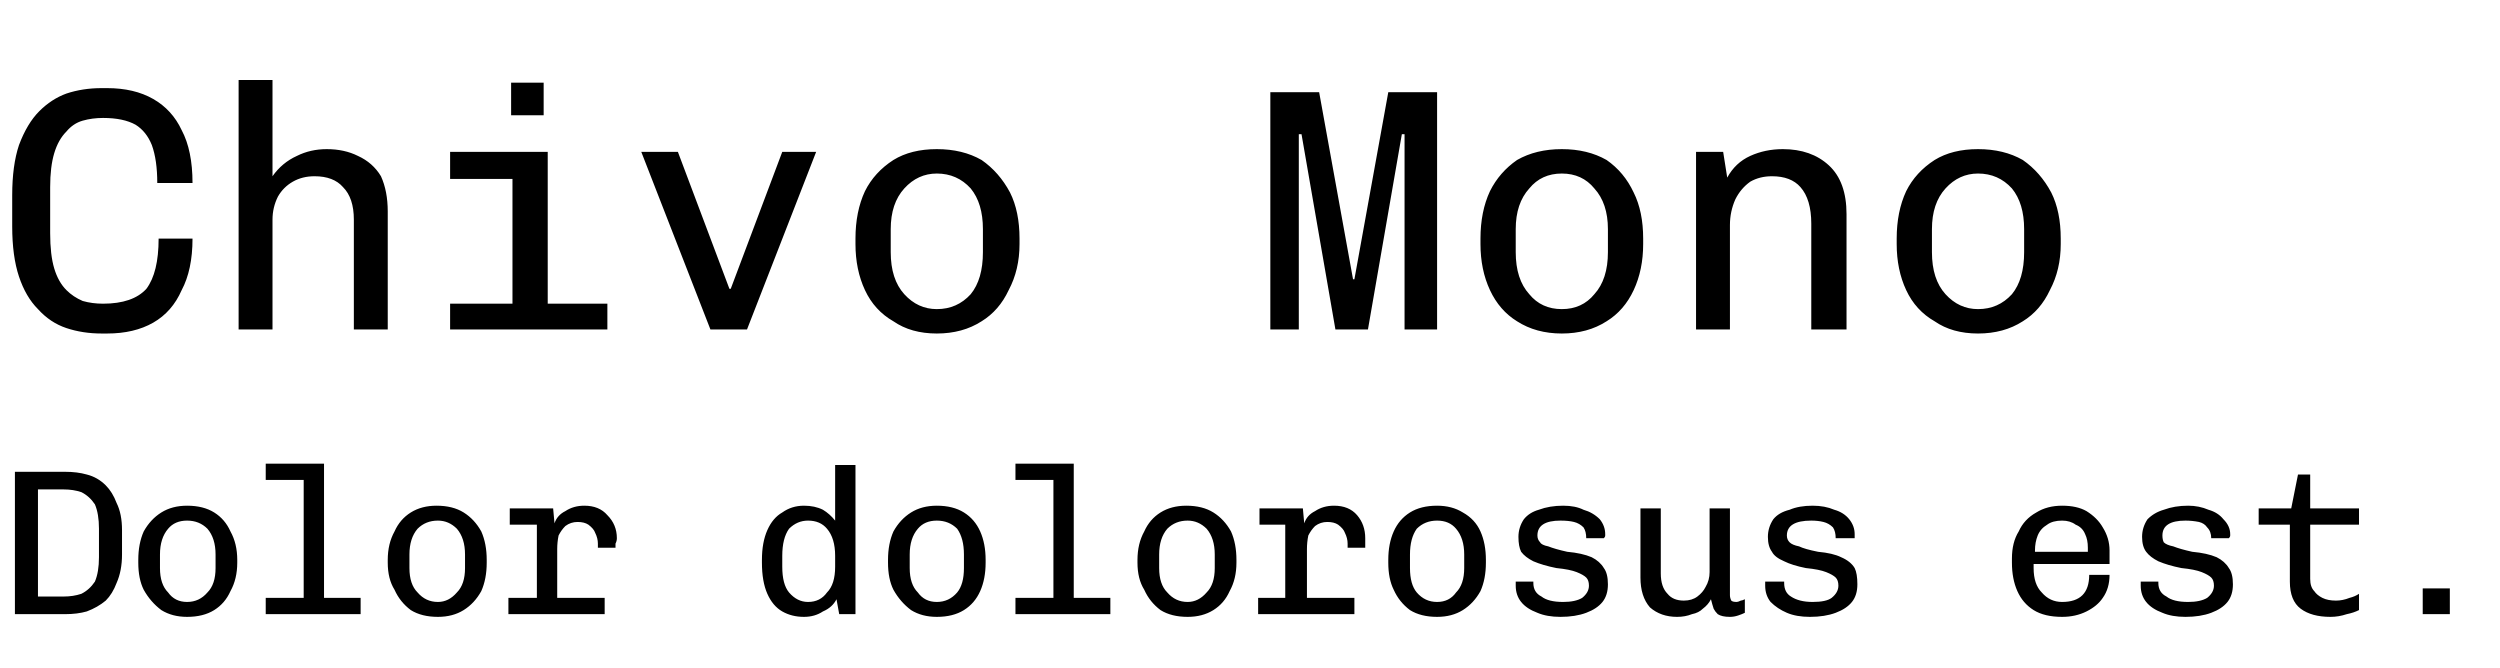
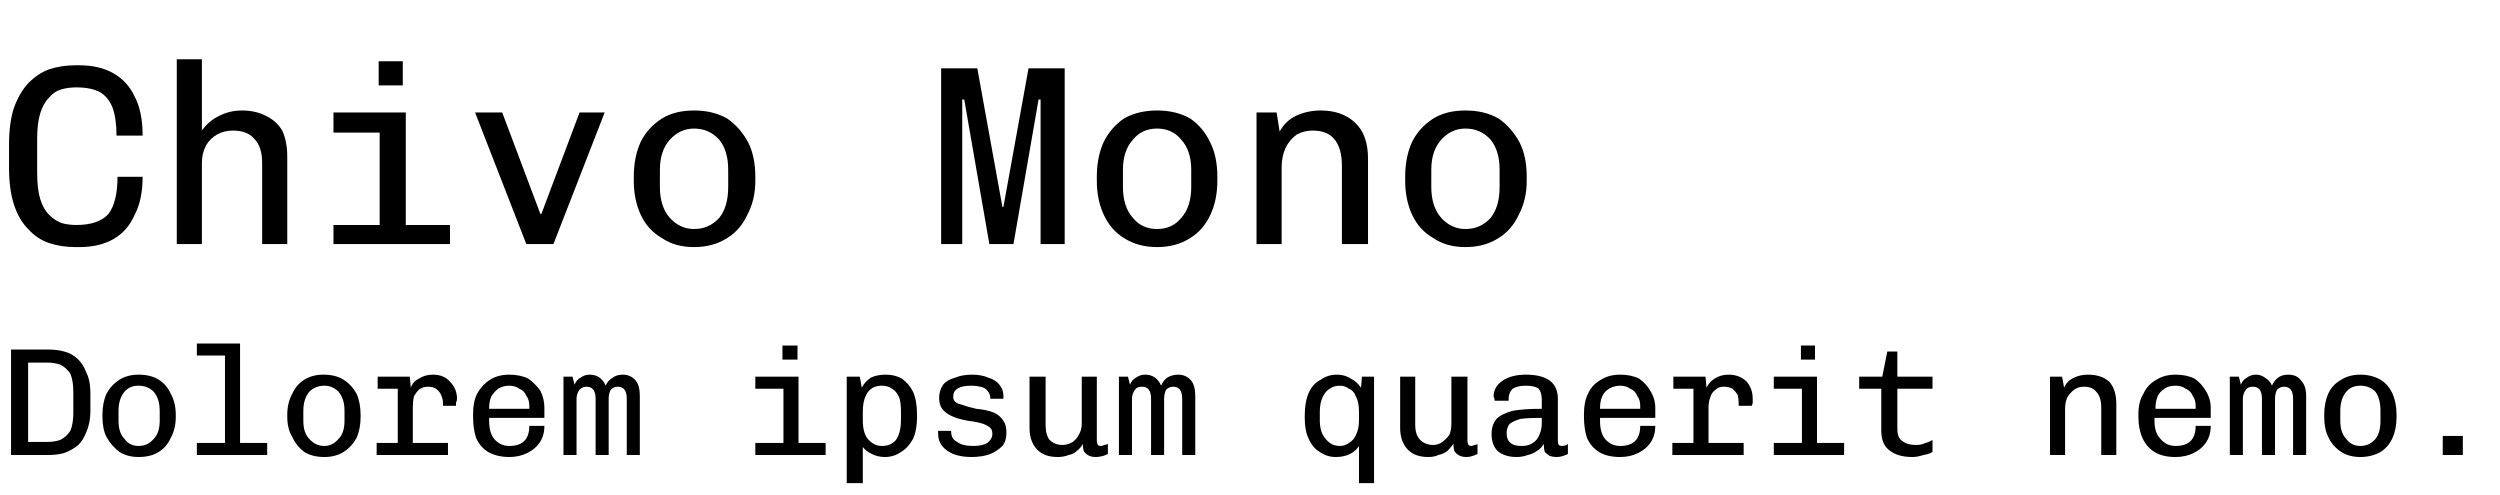
- <svg xmlns="http://www.w3.org/2000/svg" width="1844" height="492" viewBox="0 0 1844 492">
-   <path d="m75 246q-14 0-26-4t-21-14q-9-9-14-24t-5-37v-23q0-22 5-37 6-16 15-25t20-13q12-4 26-4h4q20 0 34 8t21 23q8 15 8 39h-26q0-17-4-28-4-10-12-15-9-5-24-5-8 0-15 2t-12 8q-6 6-9 16t-3 25v34q0 16 3 26t9 16q5 5 12 8 7 2 15 2 22 0 32-11 9-12 9-37h25q0 23-8 38-7 16-21 24t-34 8zm101-3v-184h25v71q7-10 18-15 10-5 22-5 13 0 23 5 11 5 17 15 5 11 5 26v87h-25v-81q0-16-8-24-7-8-21-8-9 0-16 4t-11 11q-4 8-4 17v81zm202 0v-111h-46v-20h72v131zm-46 0v-19h116v19zm45-158v-24h24v24zm147 158-51-131h27l38 101h1l38-101h25l-51 131zm167 3q-19 0-32-9-14-8-21-23t-7-34v-4q0-20 7-35 7-14 21-23 13-8 32-8t33 8q13 9 21 24 7 14 7 34v4q0 19-8 34-7 15-20 23-14 9-33 9zm0-18q15 0 25-11 9-11 9-31v-17q0-19-9-30-10-11-25-11-14 0-24 11t-10 30v17q0 20 10 31t24 11zm246 15v-175h36l25 138h1l25-138h36v175h-24v-144h-2l-25 144h-24l-25-144h-2v144zm215 3q-19 0-33-9-13-8-20-23t-7-34v-4q0-20 7-35 7-14 20-23 14-8 33-8t33 8q13 9 20 24 7 14 7 34v4q0 19-7 34t-20 23q-14 9-33 9zm0-18q15 0 24-11 10-11 10-31v-17q0-19-10-30-9-11-24-11t-24 11q-10 11-10 30v17q0 20 10 31 9 11 24 11zm99 15v-131h20l3 19q6-11 17-16t24-5q21 0 34 12t13 36v85h-26v-78q0-18-8-27-7-8-21-8-9 0-16 4-7 5-11 13-4 9-4 19v77zm208 3q-19 0-32-9-14-8-21-23t-7-34v-4q0-20 7-35 7-14 21-23 13-8 32-8t33 8q13 9 21 24 7 14 7 34v4q0 19-8 34-7 15-20 23-14 9-33 9zm0-18q15 0 25-11 9-11 9-31v-17q0-19-9-30-10-11-25-11-14 0-24 11t-10 30v17q0 20 10 31t24 11zm-1448 225v-105h37q9 0 16 2 8 2 14 8 5 5 8 13 4 8 4 20v18q0 12-4 21-3 8-8 13-6 5-14 8-7 2-16 2zm17-13h19q7 0 13-2 6-3 10-9 3-7 3-18v-21q0-11-3-18-4-6-10-9-6-2-13-2h-19zm110 15q-11 0-19-5-8-6-13-15-4-8-4-20v-2q0-12 4-21 5-9 13-14t19-5q12 0 20 5t12 14q5 9 5 21v2q0 12-5 21-4 9-12 14t-20 5zm0-11q9 0 15-7 6-6 6-18v-10q0-12-6-19-6-6-15-6t-14 6q-6 7-6 19v10q0 12 6 18 5 7 14 7zm86 9v-99h-28v-12h43v111zm-28 0v-12h70v12zm127 2q-12 0-20-5-8-6-12-15-5-8-5-20v-2q0-12 5-21 4-9 12-14t19-5q12 0 20 5t13 14q4 9 4 21v2q0 12-4 21-5 9-13 14t-19 5zm0-11q8 0 14-7 6-6 6-18v-10q0-12-6-19-6-6-14-6-9 0-15 6-6 7-6 19v10q0 12 6 18 6 7 15 7zm73 9v-66h-20v-12h32l1 11q2-6 8-9 6-4 14-4 11 0 17 7 7 7 7 17 0 2-1 4 0 1 0 3h-13v-3q0-4-2-8-1-3-5-6-3-2-8-2t-9 3q-3 3-5 7-1 5-1 10v48zm-21 0v-12h71v12zm218 2q-9 0-16-4t-11-13-4-23v-2q0-13 4-22t11-13q7-5 16-5 8 0 14 3 5 3 9 8v-41h15v110h-12l-2-11q-3 6-10 9-6 4-14 4zm3-11q9 0 14-7 6-6 6-19v-8q0-13-6-20-5-6-14-6-8 0-14 6-5 7-5 20v8q0 13 5 19 6 7 14 7zm95 11q-11 0-19-5-8-6-13-15-4-8-4-20v-2q0-12 4-21 5-9 13-14t19-5q12 0 20 5t12 14 4 21v2q0 12-4 21t-12 14-20 5zm0-11q9 0 15-7 5-6 5-18v-10q0-12-5-19-6-6-15-6t-14 6q-6 7-6 19v10q0 12 6 18 5 7 14 7zm86 9v-99h-28v-12h43v111zm-28 0v-12h70v12zm127 2q-12 0-20-5-8-6-12-15-5-8-5-20v-2q0-12 5-21 4-9 12-14t19-5q12 0 20 5t13 14q4 9 4 21v2q0 12-5 21-4 9-12 14t-19 5zm0-11q8 0 14-7 6-6 6-18v-10q0-12-6-19-6-6-14-6-9 0-15 6-6 7-6 19v10q0 12 6 18 6 7 15 7zm72 9v-66h-19v-12h32l1 11q2-6 8-9 6-4 14-4 11 0 17 7t6 17q0 2 0 4 0 1 0 3h-13v-3q0-4-2-8-1-3-5-6-3-2-8-2t-9 3q-3 3-5 7-1 5-1 10v48zm-20 0v-12h71v12zm132 2q-12 0-20-5-8-6-12-15-4-8-4-20v-2q0-12 4-21t12-14 20-5q11 0 19 5 9 5 13 14t4 21v2q0 12-4 21-5 9-13 14t-19 5zm0-11q9 0 14-7 6-6 6-18v-10q0-12-6-19-5-6-14-6t-15 6q-5 7-5 19v10q0 12 5 18 6 7 15 7zm91 11q-10 0-17-3-8-3-12-8t-4-12v-1q0-1 0-2h13v1q0 7 6 10 5 4 16 4 9 0 14-3 5-4 5-9 0-4-2-6t-7-4-15-3q-10-2-17-5-6-3-9-7-2-4-2-11t4-13q4-5 11-7 8-3 18-3 9 0 15 3 7 2 12 7 4 5 4 11v1q0 1-1 2h-13q0-5-2-8-3-3-7-4t-10-1q-17 0-17 11 0 3 2 5 1 2 6 3 5 2 14 4 11 1 18 4 6 3 9 8 3 4 3 12t-4 13-12 8-19 3zm86 0q-12 0-20-7-7-8-7-22v-51h15v48q0 10 5 15 4 5 12 5 6 0 10-3t6-7q3-5 3-11v-47h15v64q0 2 1 4 1 1 4 1 1 0 3-1 1 0 3-1v10q-2 1-5 2t-6 1q-6 0-9-2-2-2-3-4-1-3-2-7-2 4-6 7-3 3-8 4-5 2-11 2zm98 0q-10 0-17-3t-12-8q-4-5-4-12v-1q0-1 0-2h14v1q0 7 5 10 6 4 16 4t14-3q5-4 5-9 0-4-2-6t-7-4-15-3q-10-2-16-5-7-3-9-7-3-4-3-11t4-13q4-5 12-7 7-3 17-3 9 0 16 3 7 2 11 7t4 11v1q0 1 0 2h-14q0-5-2-8-3-3-7-4t-9-1q-18 0-18 11 0 3 2 5t7 3q4 2 14 4 11 1 17 4 7 3 10 8 2 4 2 12t-4 13-12 8-19 3zm186 0q-13 0-21-5t-12-14-4-21v-3q0-12 5-20 4-9 13-14 8-5 19-5t18 4q8 5 12 12 5 8 5 17v10h-56v3q0 12 6 18 6 7 15 7 10 0 15-5t5-15h15q0 10-5 17-4 6-12 10t-18 4zm-20-48h39v-3q0-6-2-10-2-5-7-7-4-3-10-3-7 0-11 3-5 3-7 8t-2 11zm111 48q-10 0-17-3-8-3-12-8t-4-12v-1q0-1 0-2h13v1q0 7 6 10 5 4 16 4 9 0 14-3 5-4 5-9 0-4-2-6t-7-4-15-3q-10-2-17-5-6-3-9-7t-3-11 4-13q5-5 12-7 8-3 18-3 8 0 15 3 7 2 11 7 5 5 5 11v1q0 1-1 2h-13q0-5-3-8-2-3-6-4-5-1-10-1-17 0-17 11 0 3 1 5 2 2 7 3 5 2 14 4 11 1 18 4 6 3 9 8 3 4 3 12t-4 13-12 8-19 3zm107 0q-14 0-22-6t-8-20v-42h-23v-12h24l5-25h9v25h36v12h-36v40q0 6 3 9 2 3 6 5t10 2q5 0 10-2 4-1 7-3v12q-4 2-9 3-6 2-12 2zm68-2v-19h20v19z" />
+ <svg xmlns="http://www.w3.org/2000/svg" width="2489" height="492" viewBox="0 0 2489 492">
+   <path d="m75 246q-14 0-26-4t-21-14q-9-9-14-24t-5-37v-23q0-22 5-37 6-16 15-25t20-13q12-4 26-4h4q20 0 34 8t21 23q8 15 8 39h-26q0-17-4-28-4-10-12-15-9-5-24-5-8 0-15 2t-12 8q-6 6-9 16t-3 25v34q0 16 3 26t9 16q5 5 12 8 7 2 15 2 22 0 32-11 9-12 9-37h25q0 23-8 38-7 16-21 24t-34 8zm101-3v-184h25v71q7-10 18-15 10-5 22-5 13 0 23 5 11 5 17 15 5 11 5 26v87h-25v-81q0-16-8-24-7-8-21-8-9 0-16 4t-11 11q-4 8-4 17v81zm202 0v-111h-46v-20h72v131zm-46 0v-19h116v19zm45-158v-24h24v24zm147 158-51-131h27l38 101h1l38-101h25l-51 131zm167 3q-19 0-32-9-14-8-21-23t-7-34v-4q0-20 7-35 7-14 21-23 13-8 32-8t33 8q13 9 21 24 7 14 7 34v4q0 19-8 34-7 15-20 23-14 9-33 9zm0-18q15 0 25-11 9-11 9-31v-17q0-19-9-30-10-11-25-11-14 0-24 11t-10 30v17q0 20 10 31t24 11zm246 15v-175h36l25 138h1l25-138h36v175h-24v-144h-2l-25 144h-24l-25-144h-2v144zm215 3q-19 0-33-9-13-8-20-23t-7-34v-4q0-20 7-35 7-14 20-23 14-8 33-8t33 8q13 9 20 24 7 14 7 34v4q0 19-7 34t-20 23q-14 9-33 9zm0-18q15 0 24-11 10-11 10-31v-17q0-19-10-30-9-11-24-11t-24 11q-10 11-10 30v17q0 20 10 31 9 11 24 11zm99 15v-131h20l3 19q6-11 17-16t24-5q21 0 34 12t13 36v85h-26v-78q0-18-8-27-7-8-21-8-9 0-16 4-7 5-11 13-4 9-4 19v77zm208 3q-19 0-32-9-14-8-21-23t-7-34v-4q0-20 7-35 7-14 21-23 13-8 32-8t33 8q13 9 21 24 7 14 7 34v4q0 19-8 34-7 15-20 23-14 9-33 9zm0-18q15 0 25-11 9-11 9-31v-17q0-19-9-30-10-11-25-11-14 0-24 11t-10 30v17q0 20 10 31t24 11zm-1448 225v-105h37q9 0 16 2 8 2 14 8 5 5 8 13 4 8 4 20v18q0 12-4 21-3 8-8 13-6 5-14 8-7 2-16 2zm17-13h19q7 0 13-2 6-3 10-9 3-7 3-18v-21q0-11-3-18-4-6-10-9-6-2-13-2h-19zm110 15q-11 0-19-5-8-6-13-15-4-8-4-20v-2q0-12 4-21 5-9 13-14t19-5q12 0 20 5t12 14q5 9 5 21v2q0 12-5 21-4 9-12 14t-20 5zm0-11q9 0 15-7 6-6 6-18v-10q0-12-6-19-6-6-15-6t-14 6q-6 7-6 19v10q0 12 6 18 5 7 14 7zm86 9v-99h-28v-12h43v111zm-28 0v-12h70v12zm127 2q-12 0-20-5-8-6-12-15-5-8-5-20v-2q0-12 5-21 4-9 12-14t19-5q12 0 20 5t13 14q4 9 4 21v2q0 12-4 21-5 9-13 14t-19 5zm0-11q8 0 14-7 6-6 6-18v-10q0-12-6-19-6-6-14-6-9 0-15 6-6 7-6 19v10q0 12 6 18 6 7 15 7zm73 9v-66h-20v-12h32l1 11q2-6 8-9 6-4 14-4 11 0 17 7 7 7 7 17 0 2-1 4 0 1 0 3h-13v-3q0-4-2-8-1-3-5-6-3-2-8-2t-9 3q-3 3-5 7-1 5-1 10v48zm-21 0v-12h71v12zm132 2q-12 0-21-5-8-5-12-14-3-9-3-21v-3q0-12 4-20 5-9 13-14t19-5 19 4q7 5 12 12 4 8 4 17v10h-55v3q0 12 5 18 6 7 15 7 10 0 15-5t5-15h15q0 10-5 17-4 6-12 10t-18 4zm-20-48h40v-3q0-6-3-10-2-5-7-7-4-3-10-3t-11 3q-4 3-7 8-2 5-2 11zm74 46v-78h9l2 8q2-5 6-7 4-3 9-3 6 0 10 3t6 8q2-5 7-8 4-3 10-3 8 0 13 6 4 5 4 15v59h-13v-56q0-12-9-12-4 0-7 3-2 4-2 9v56h-13v-56q0-12-9-12-4 0-7 3-3 4-3 9v56zm219 0v-66h-28v-12h43v78zm-28 0v-12h70v12zm27-95v-14h15v14zm64 123v-106h13l2 11q3-6 9-10 6-3 15-3t16 4q7 5 11 13 4 9 4 23v2q0 13-4 22-5 9-12 13-7 5-16 5-7 0-13-3t-9-7v36zm35-37q9 0 14-6 5-7 5-20v-8q0-10-2-15-3-6-7-8-4-3-10-3-5 0-9 2-5 3-7 8-3 6-3 16v8q0 13 5 19 6 7 14 7zm89 11q-10 0-18-3-7-3-11-8t-4-12v-1q0-1 0-2h13v1q0 7 6 10 5 4 16 4 9 0 14-3 5-4 5-9 0-4-2-6t-7-4q-6-2-15-3-11-2-17-5t-9-7-3-11 4-13q4-5 12-7 7-3 17-3 9 0 16 3 7 2 11 7t4 11v1q0 1 0 2h-13q0-5-3-8-2-3-7-4-4-1-9-1-18 0-18 11 0 3 2 5t7 3q5 2 14 4 11 1 18 4 6 3 9 8 3 4 3 12t-4 13q-5 5-12 8-8 3-19 3zm86 0q-13 0-20-7-8-8-8-22v-51h16v48q0 10 4 15 5 5 13 5 5 0 10-3 4-3 6-7 3-5 3-11v-47h15v64q0 2 1 4 1 1 3 1t3-1q2 0 4-1v10q-2 1-5 2-4 1-7 1-5 0-8-2t-4-4q-1-3-1-7-2 4-6 7-3 3-8 4-5 2-11 2zm61-2v-78h9l2 8q2-5 6-7 4-3 9-3 6 0 10 3t6 8q2-5 6-8 5-3 11-3 8 0 13 6 4 5 4 15v59h-13v-56q0-12-9-12-4 0-7 3-2 4-2 9v56h-13v-56q0-12-9-12-5 0-7 3-3 4-3 9v56zm239 28v-37q-3 5-9 8t-14 3q-9 0-16-5-7-4-11-13-4-8-4-21v-2q0-14 4-23t12-13q7-5 16-5 8 0 14 4 6 3 10 9l1-11h12v106zm-19-37q5 0 9-3 5-3 7-8 3-6 3-14v-9q0-10-3-15-2-6-7-8-4-3-9-3-6 0-10 3-4 2-7 8t-3 15v9q0 8 3 14 3 5 7 8t10 3zm88 11q-13 0-20-7-8-8-8-22v-51h15v48q0 10 5 15t13 5q5 0 9-3t7-7q2-5 2-11v-47h16v64q0 2 1 4 1 1 3 1 1 0 3-1 2 0 3-1v10q-2 1-5 2t-6 1q-5 0-8-2t-4-4q-1-3-1-7-3 4-6 7-4 3-9 4-4 2-10 2zm88 0q-12 0-19-6-6-6-6-17 0-9 5-15 5-5 16-8 11-2 29-2v-9q0-7-3-11-4-3-13-3-8 0-13 3-4 4-4 10v2h-14q0-3-1-4 0 1 0 0 0-10 9-16t23-6q16 0 24 6t8 18v42q0 3 1 4t3 1q4 0 6-2v10q-2 1-5 2t-6 1q-4 0-7-1-3-2-5-4-1-3-1-8-3 5-7 7-4 3-9 4-5 2-11 2zm5-11q7 0 11-3 5-3 7-9 2-5 2-11v-5q-13 0-21 1-7 2-11 5-3 4-3 9 0 7 4 10 3 3 11 3zm98 11q-13 0-21-5t-12-14q-3-9-3-21v-3q0-12 4-20 4-9 13-14 8-5 19-5t19 4q7 5 11 12 5 8 5 17v10h-55v3q0 12 5 18 6 7 15 7 10 0 15-5t5-15h15q0 10-5 17-4 6-12 10t-18 4zm-20-48h40v-3q0-6-3-10-2-5-7-7-4-3-10-3t-11 3-7 8-2 11zm93 46v-66h-20v-12h32l1 11q3-6 8-9 6-4 14-4 11 0 18 7 6 7 6 17 0 2 0 4 0 1-1 3h-13v-3q0-4-1-8-2-3-5-6-4-2-9-2t-8 3q-4 3-5 7-2 5-2 10v48zm-21 0v-12h71v12zm129 0v-66h-28v-12h43v78zm-28 0v-12h70v12zm27-95v-14h14v14zm111 97q-14 0-22-6-9-6-9-20v-42h-22v-12h23l5-25h10v25h35v12h-35v40q0 6 2 9t6 5 11 2q5 0 9-2 4-1 7-3v12q-3 2-9 3-6 2-11 2zm137-2v-78h12l2 11q3-7 10-10 6-3 14-3 13 0 21 7 7 8 7 22v51h-15v-47q0-11-5-16-4-5-12-5-6 0-10 3t-7 8q-2 5-2 11v46zm125 2q-13 0-21-5t-12-14-4-21v-3q0-12 5-20 4-9 13-14 8-5 19-5t19 4q7 5 11 12 5 8 5 17v10h-56v3q0 12 6 18 6 7 15 7 10 0 15-5t5-15h15q0 10-5 17-4 6-12 10t-18 4zm-20-48h40v-3q0-6-3-10-2-5-7-7-4-3-10-3-7 0-11 3-5 3-7 8t-2 11zm74 46v-78h9l2 8q2-5 6-7 4-3 9-3t9 3q5 3 7 8 2-5 6-8t10-3q9 0 13 6 5 5 5 15v59h-13v-56q0-12-9-12-4 0-7 3-2 4-2 9v56h-13v-56q0-12-9-12-5 0-7 3-3 4-3 9v56zm130 2q-11 0-19-5-9-6-13-15-4-8-4-20v-2q0-12 4-21t13-14q8-5 19-5t20 5q8 5 12 14t4 21v2q0 12-4 21t-12 14q-9 5-20 5zm0-11q9 0 15-7 5-6 5-18v-10q0-12-5-19-6-6-15-6t-14 6q-6 7-6 19v10q0 12 6 18 5 7 14 7zm82 9v-19h20v19z" />
</svg>
